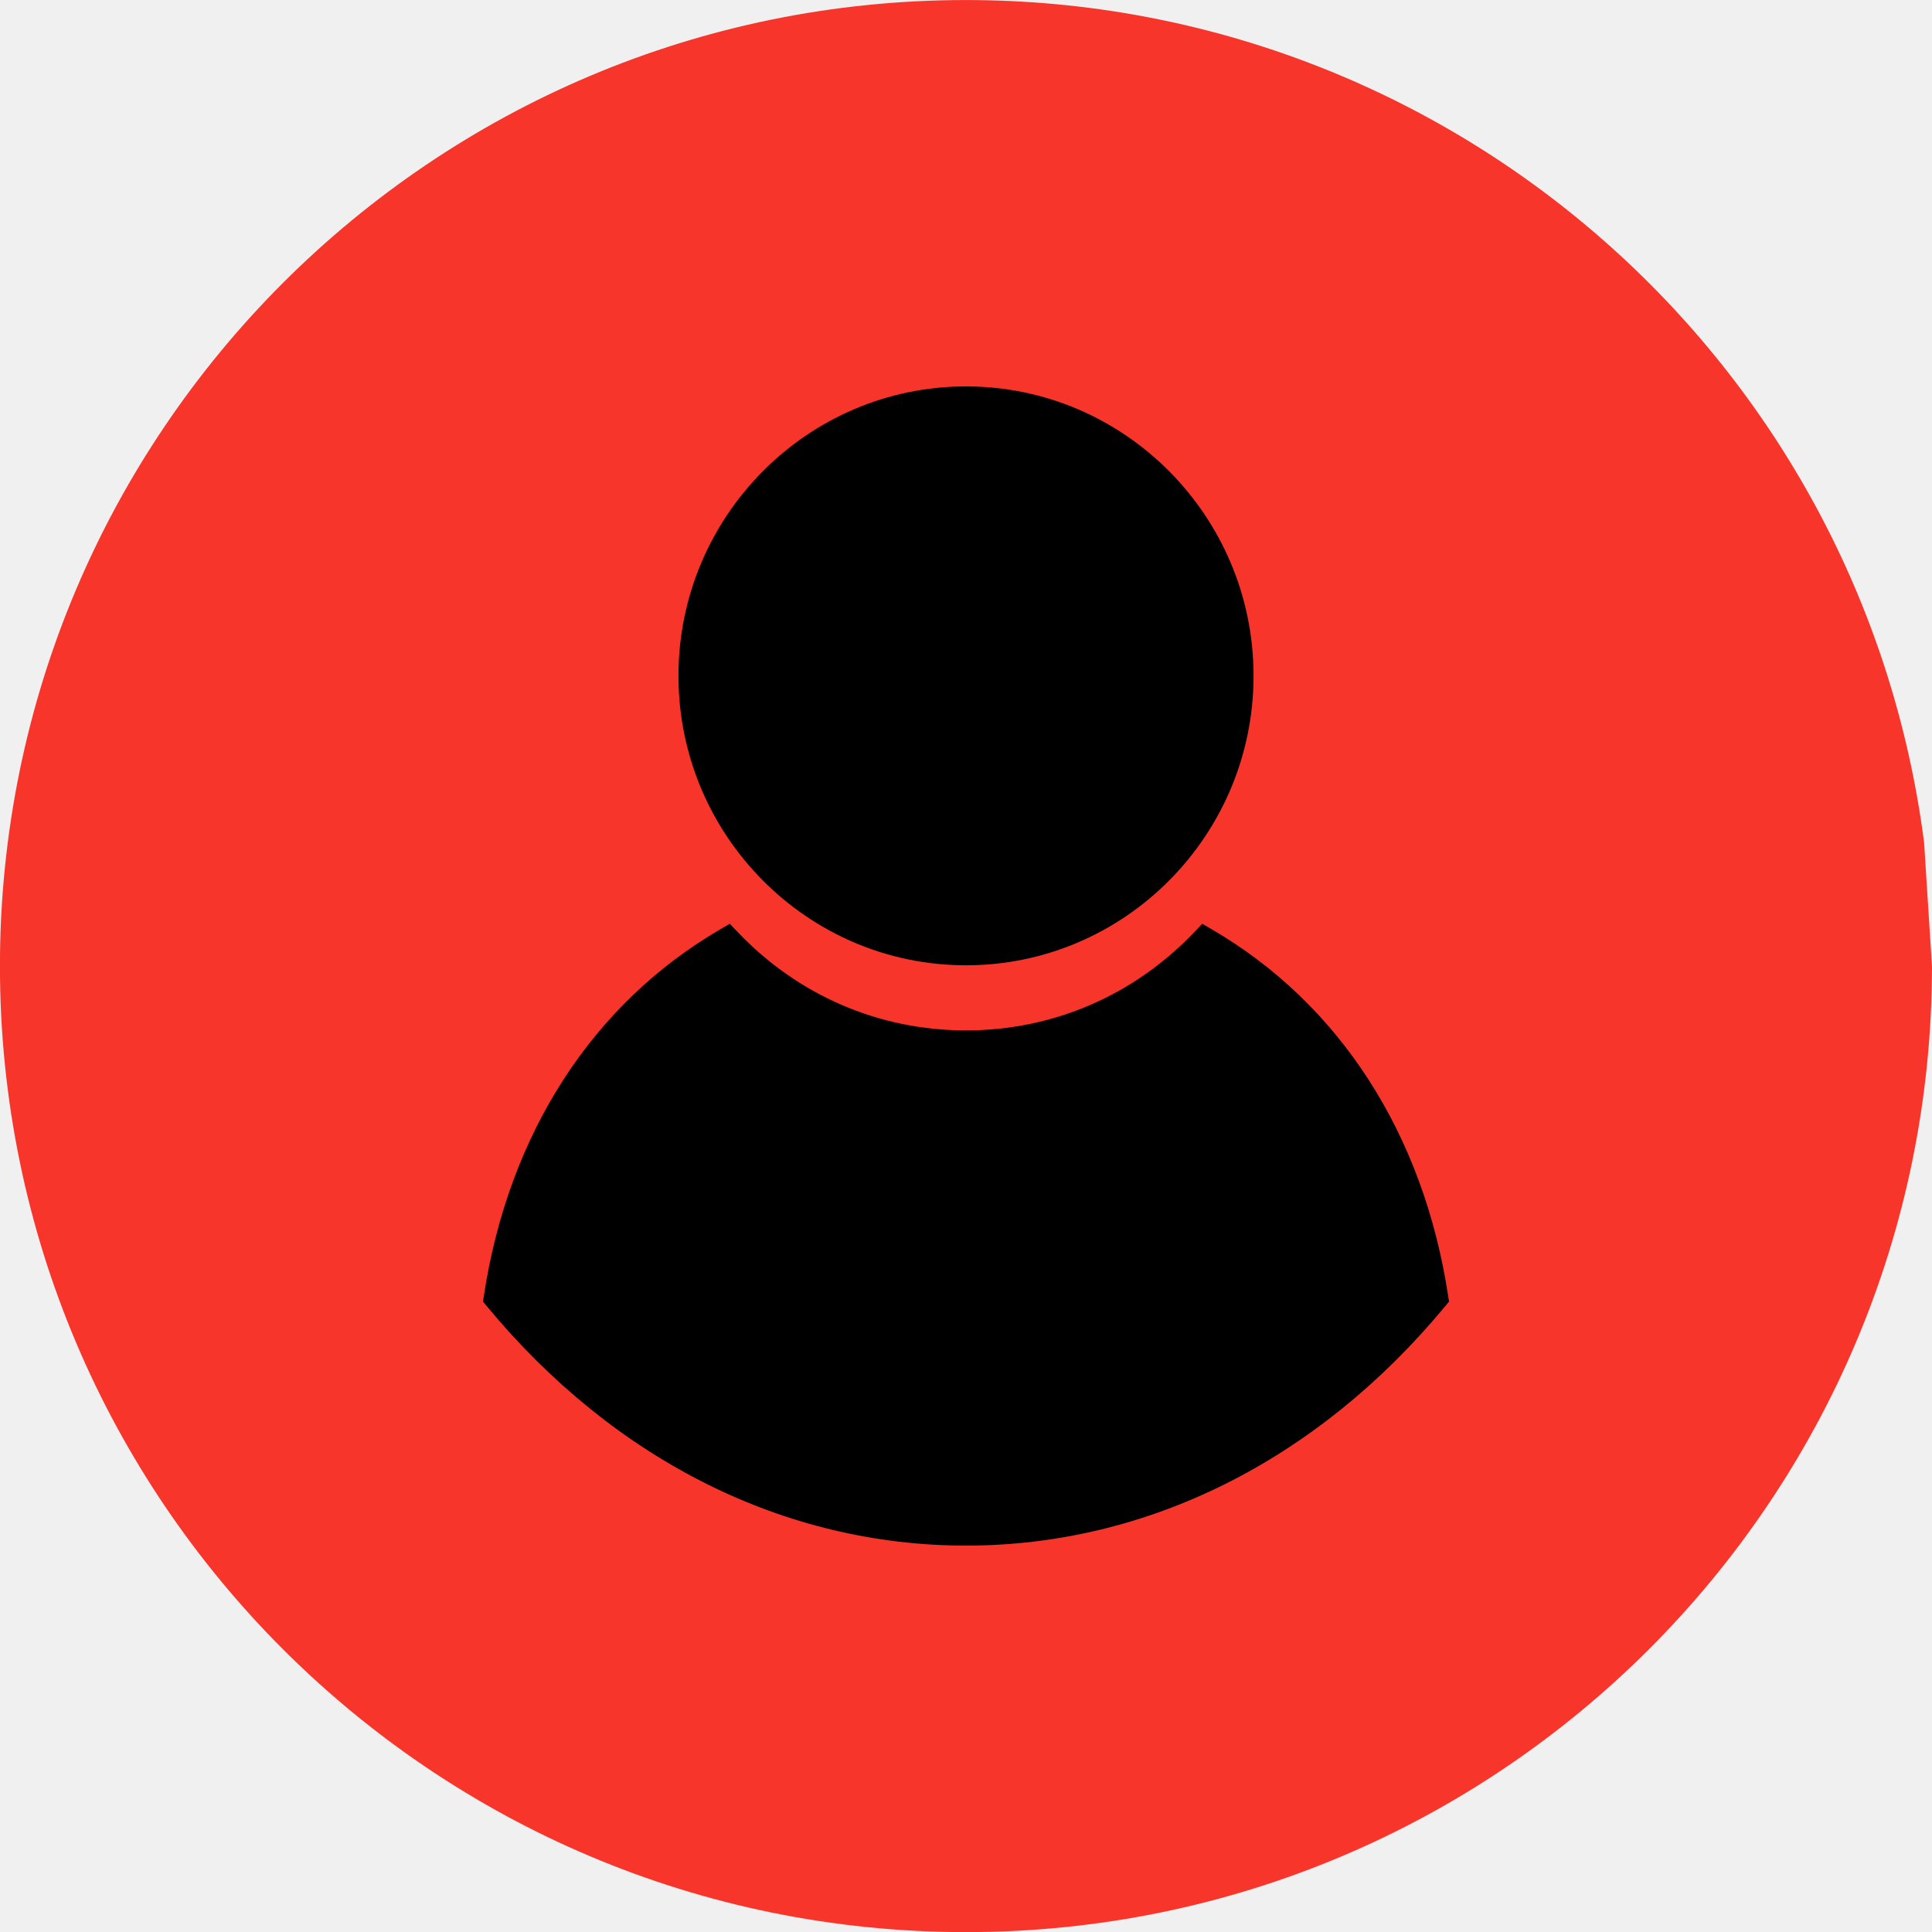
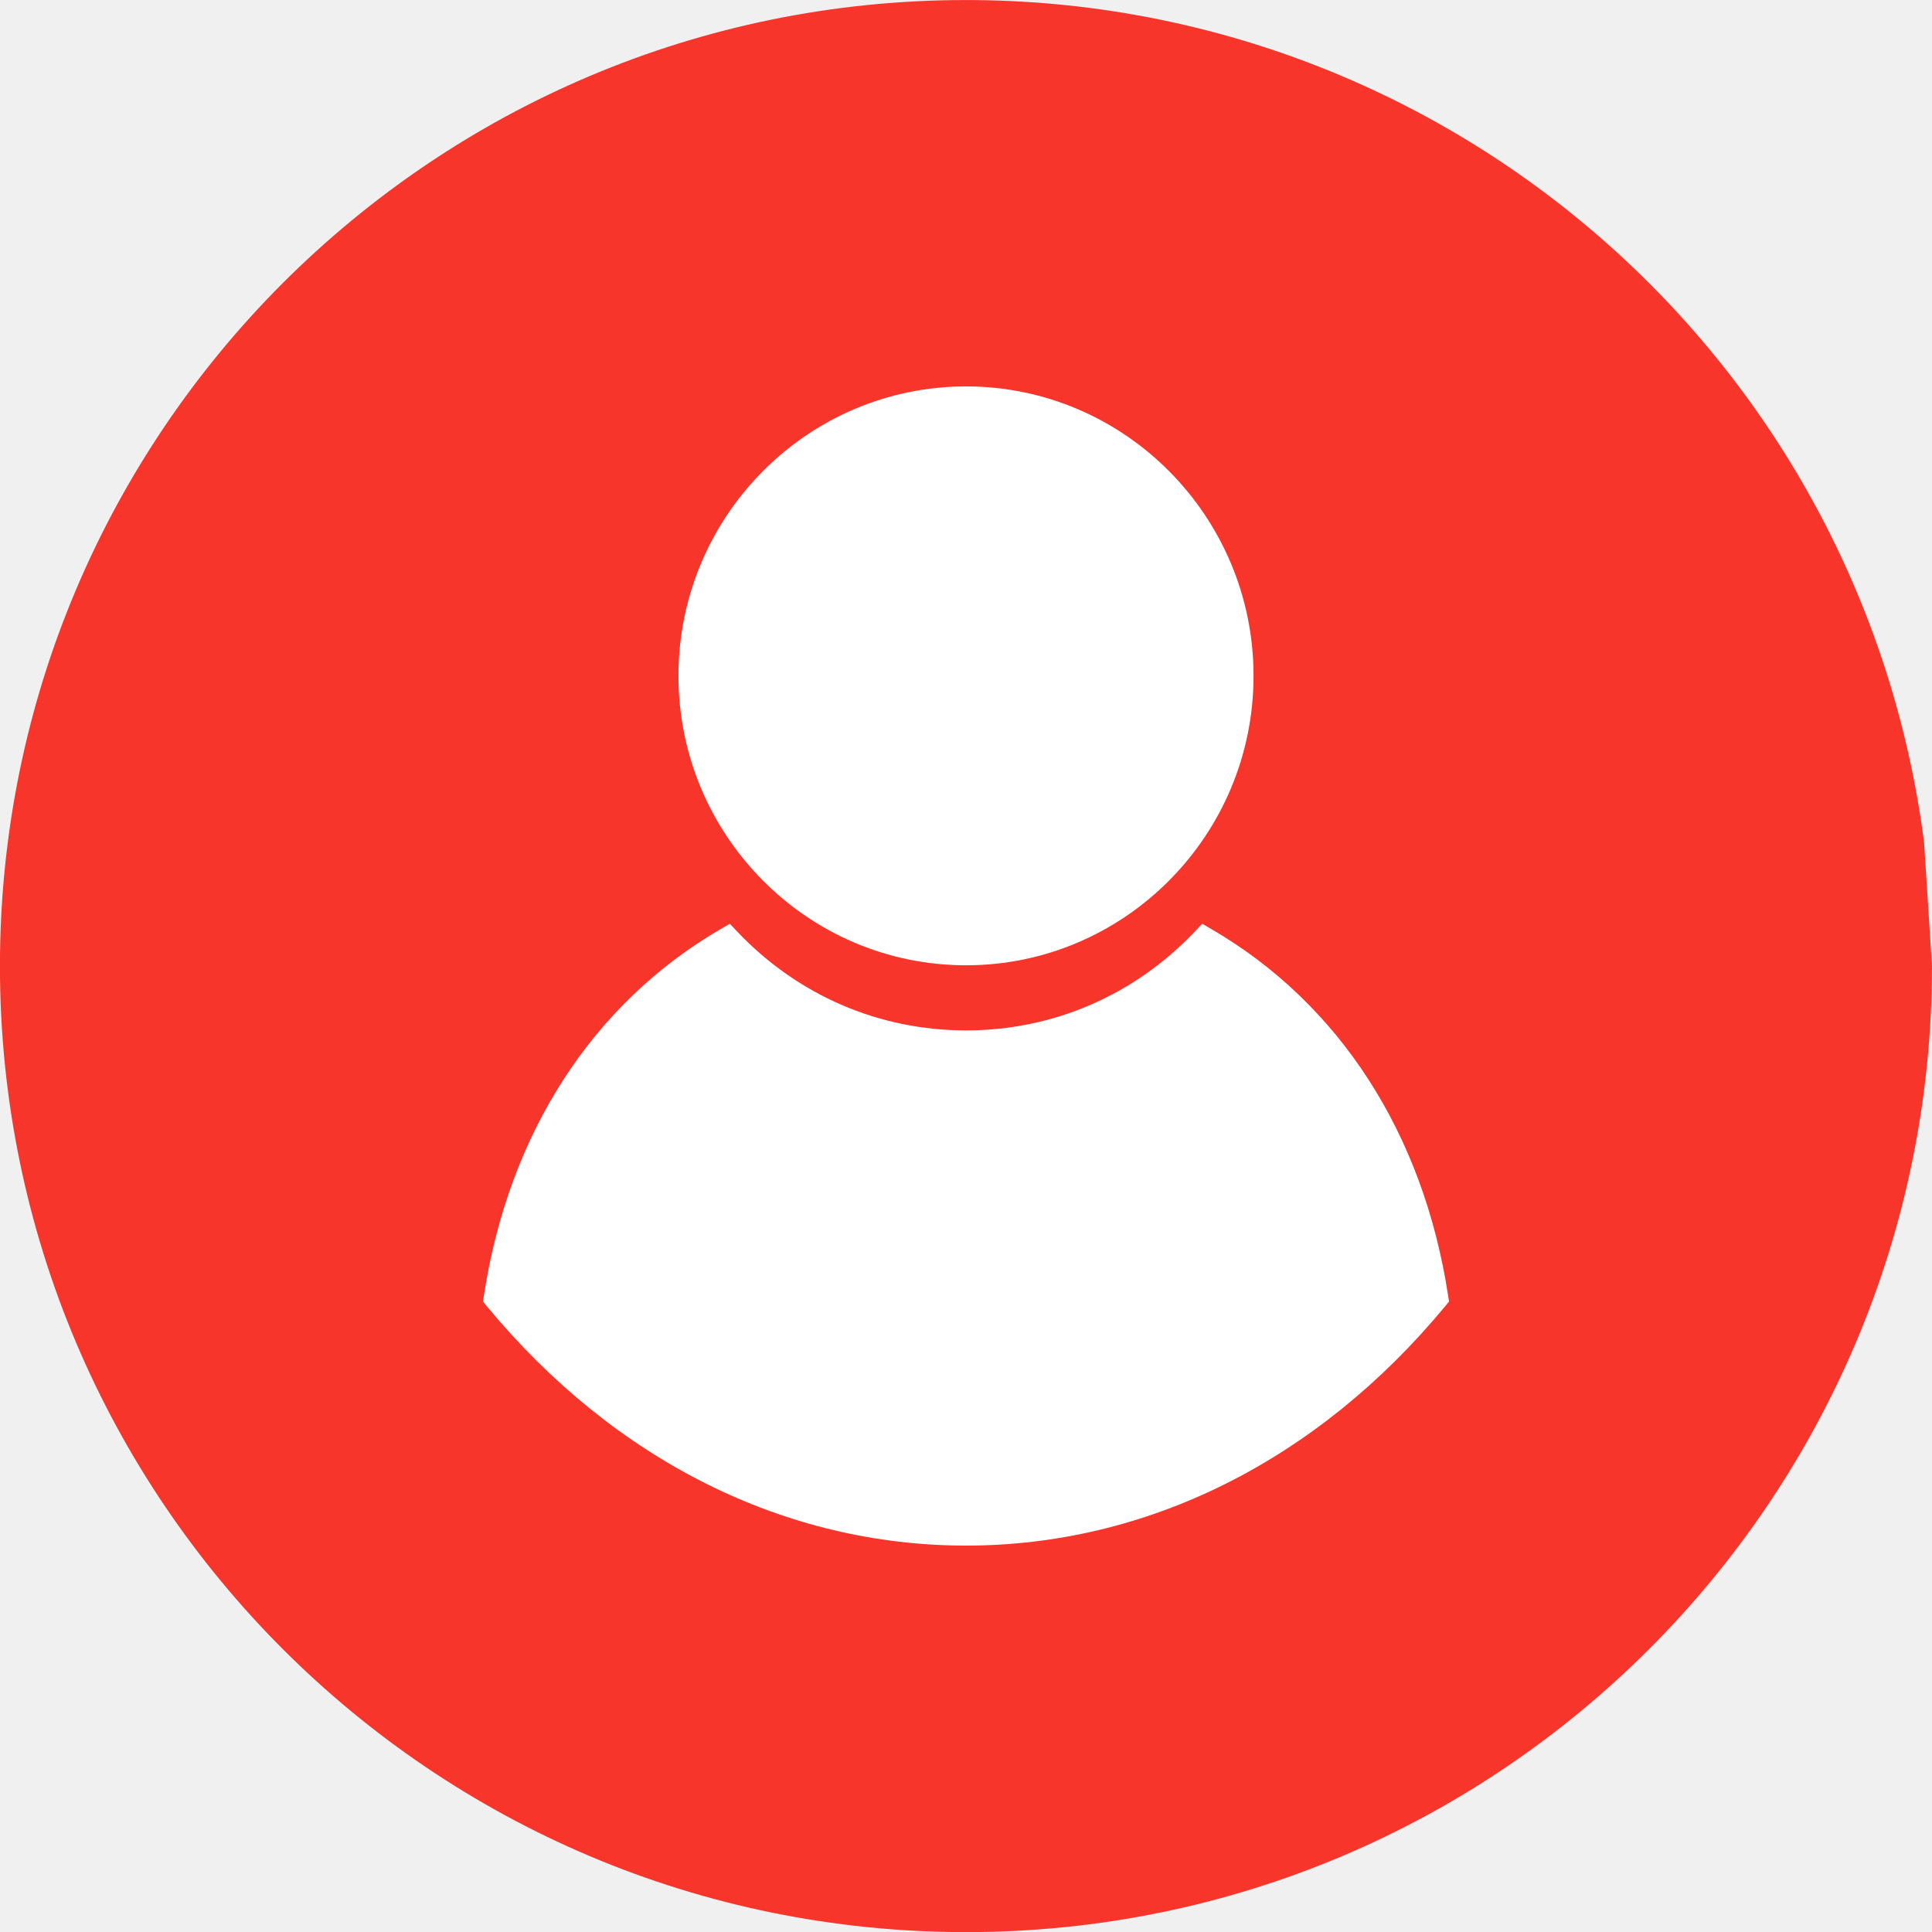
<svg xmlns="http://www.w3.org/2000/svg" version="1.1" id="Capa_1" x="0px" y="0px" width="30" height="30" viewBox="0 0 30 30" xml:space="preserve">
  <defs id="defs39">
	
</defs>
  <g id="g7" transform="translate(0,-13.028)">
</g>
  <g id="g9" transform="translate(0,-13.028)">
</g>
  <g id="g11" transform="translate(0,-13.028)">
</g>
  <g id="g13" transform="translate(0,-13.028)">
</g>
  <g id="g15" transform="translate(0,-13.028)">
</g>
  <g id="g17" transform="translate(0,-13.028)">
</g>
  <g id="g19" transform="translate(0,-13.028)">
</g>
  <g id="g21" transform="translate(0,-13.028)">
</g>
  <g id="g23" transform="translate(0,-13.028)">
</g>
  <g id="g25" transform="translate(0,-13.028)">
</g>
  <g id="g27" transform="translate(0,-13.028)">
</g>
  <g id="g29" transform="translate(0,-13.028)">
</g>
  <g id="g31" transform="translate(0,-13.028)">
</g>
  <g id="g33" transform="translate(0,-13.028)">
</g>
  <g id="g35" transform="translate(0,-13.028)">
</g>
  <g id="g3795" transform="translate(0,-13.028)">
    <path transform="matrix(2.557147,0,0,2.449478,-9.065934,6.789769)" d="m 15.277,8.671 c 0,3.382 -2.626,6.124 -5.866,6.124 -3.24,0 -5.866,-2.742 -5.866,-6.124 0,-3.382 2.626,-6.124 5.866,-6.124 2.949,0 5.439,2.286 5.818,5.339" id="path3020" style="fill:#f7352b;fill-opacity:1" />
-     <path d="m 22.5,33.239 -0.06,0.073 C 20.456,35.708 17.813,37.028 15,37.028 12.187,37.028 9.544,35.708 7.56,33.312 L 7.5,33.239 7.514,33.146 c 0.383,-2.516 1.689,-4.537 3.677,-5.692 l 0.141,-0.082 0.113,0.119 c 0.939,0.991 2.201,1.537 3.555,1.537 1.354,0 2.616,-0.546 3.555,-1.537 l 0.113,-0.119 0.141,0.082 c 1.988,1.155 3.293,3.176 3.677,5.692 l 0.015,0.093 z m -7.5,-5.222 c 2.462,0 4.465,-2.016 4.465,-4.494 0,-2.478 -2.003,-4.495 -4.465,-4.495 -2.462,0 -4.465,2.017 -4.465,4.494 0,2.478 2.003,4.495 4.465,4.495 z" id="path5" />
+     <path d="m 22.5,33.239 -0.06,0.073 C 20.456,35.708 17.813,37.028 15,37.028 12.187,37.028 9.544,35.708 7.56,33.312 L 7.5,33.239 7.514,33.146 c 0.383,-2.516 1.689,-4.537 3.677,-5.692 l 0.141,-0.082 0.113,0.119 c 0.939,0.991 2.201,1.537 3.555,1.537 1.354,0 2.616,-0.546 3.555,-1.537 l 0.113,-0.119 0.141,0.082 c 1.988,1.155 3.293,3.176 3.677,5.692 l 0.015,0.093 z m -7.5,-5.222 c 2.462,0 4.465,-2.016 4.465,-4.494 0,-2.478 -2.003,-4.495 -4.465,-4.495 -2.462,0 -4.465,2.017 -4.465,4.494 0,2.478 2.003,4.495 4.465,4.495 z" id="path5" style="fill:#ffffff" />
  </g>
</svg>
